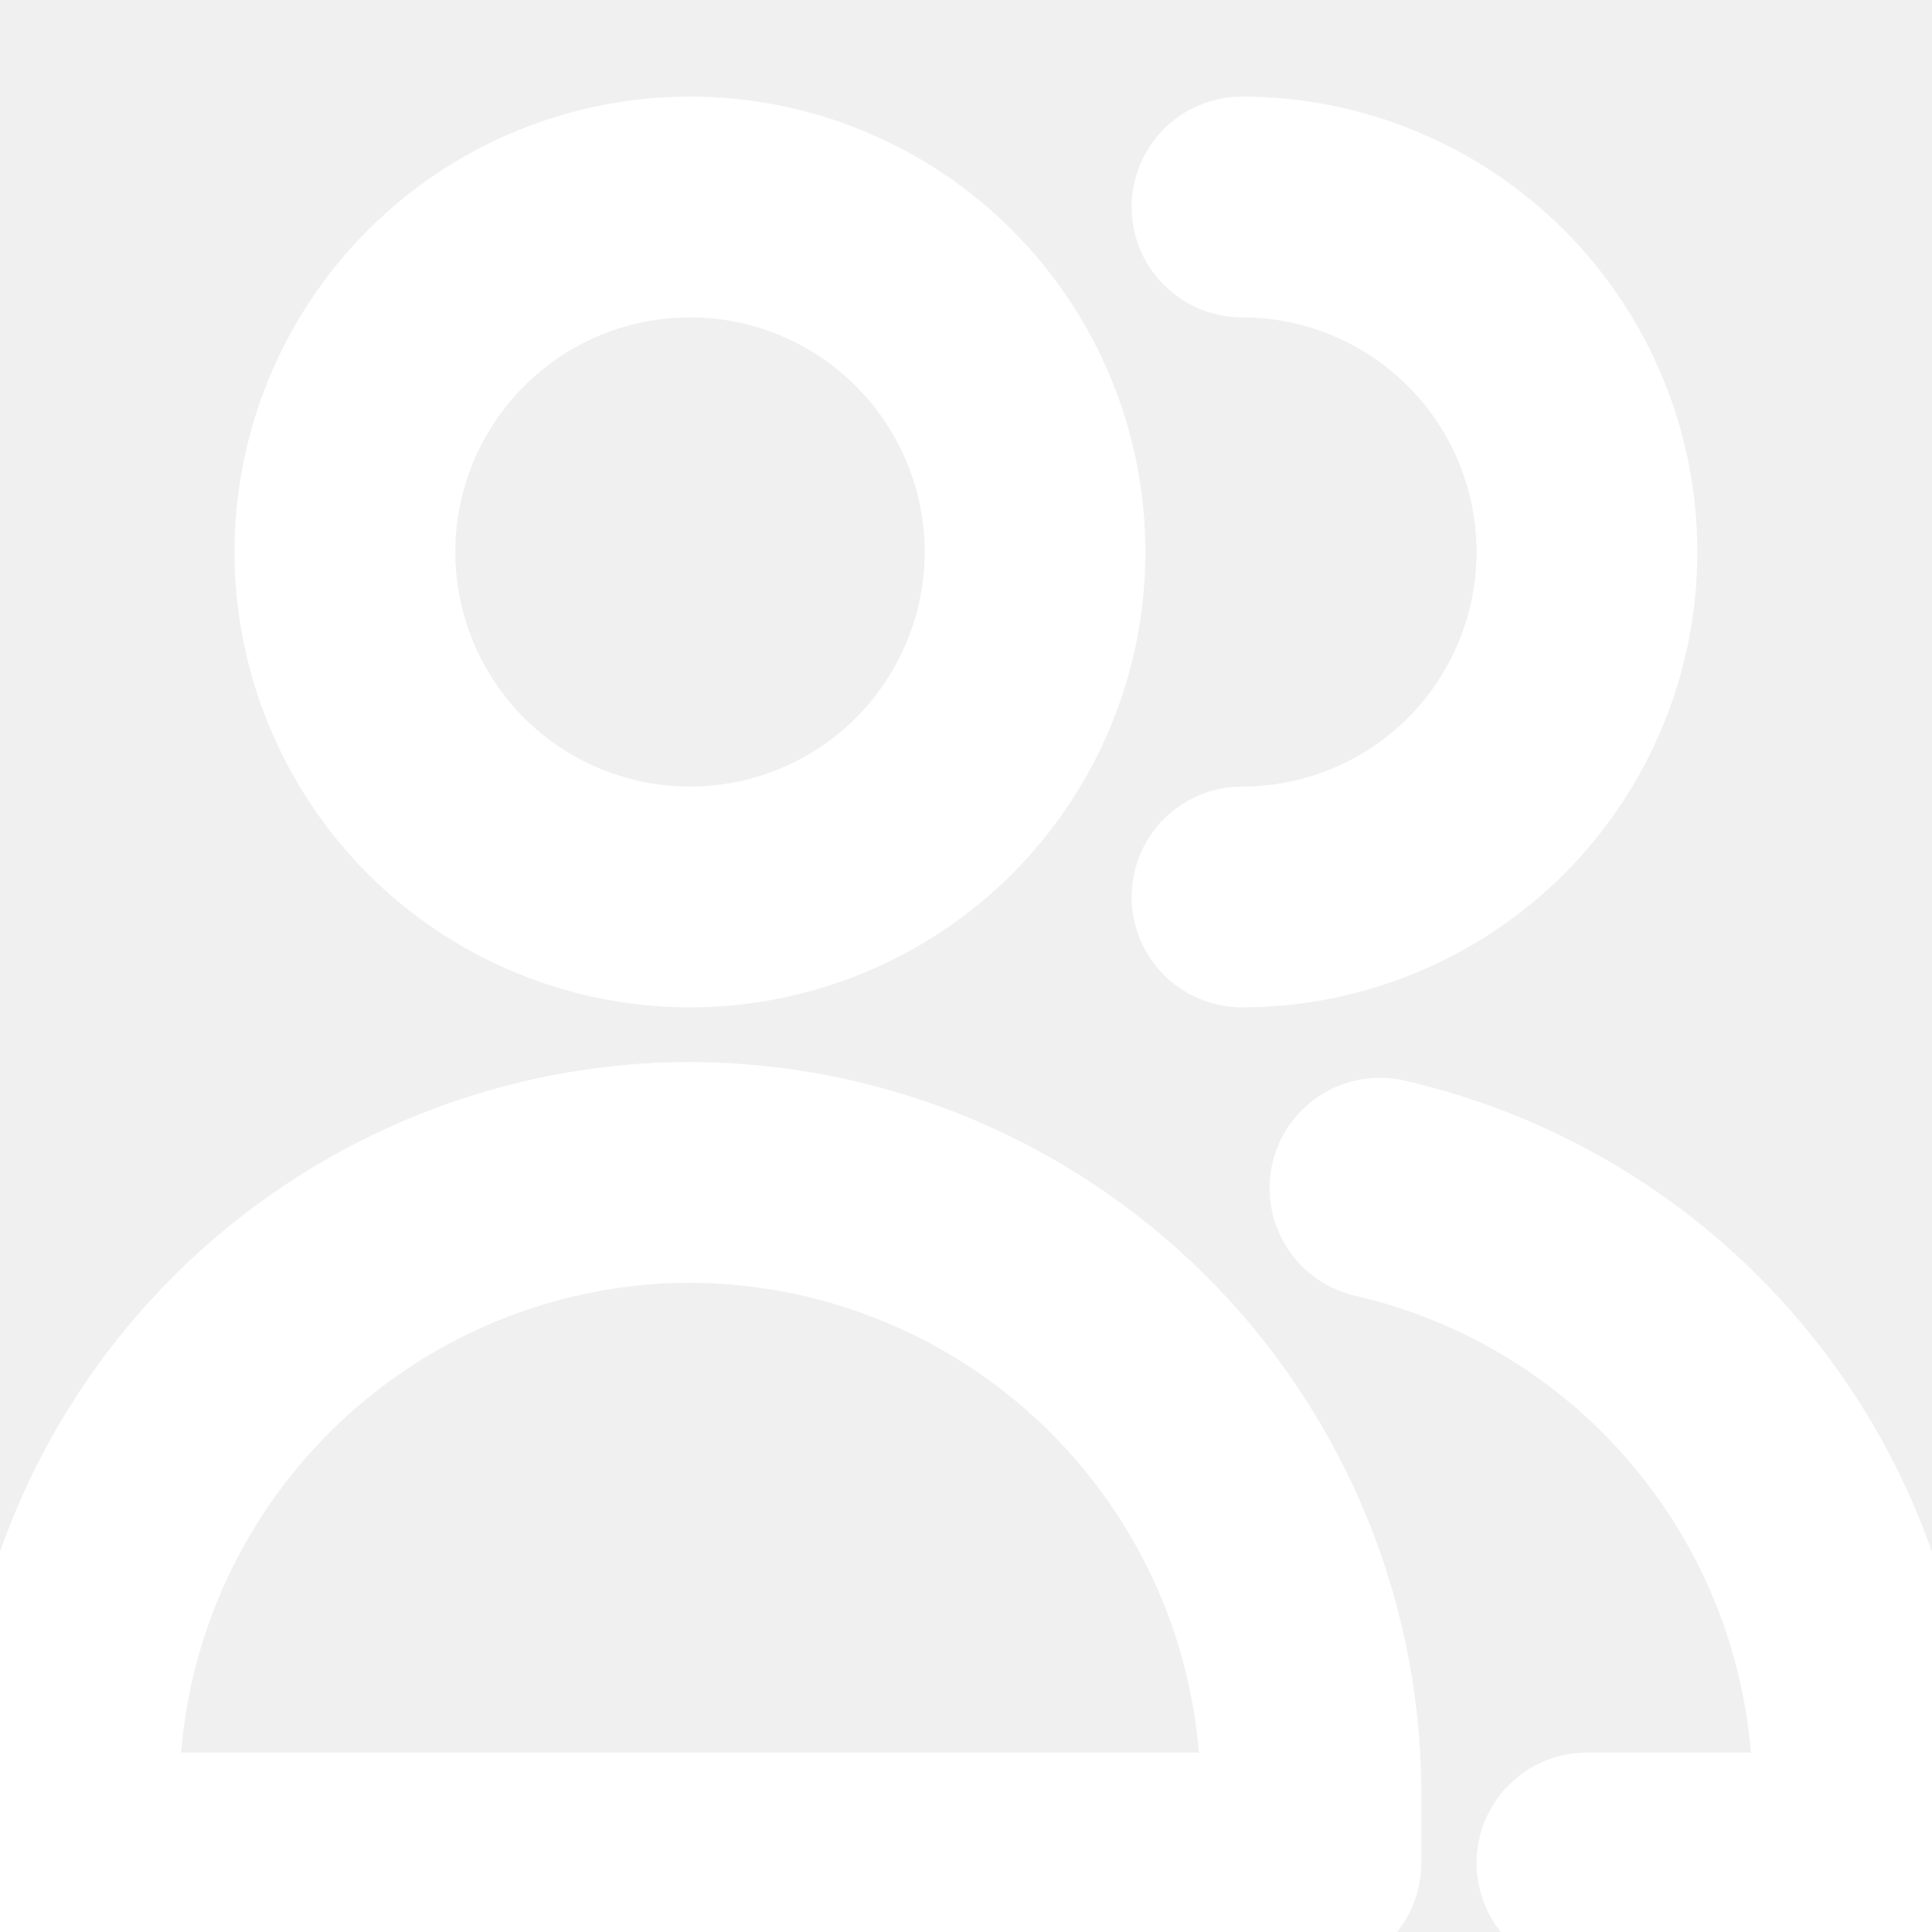
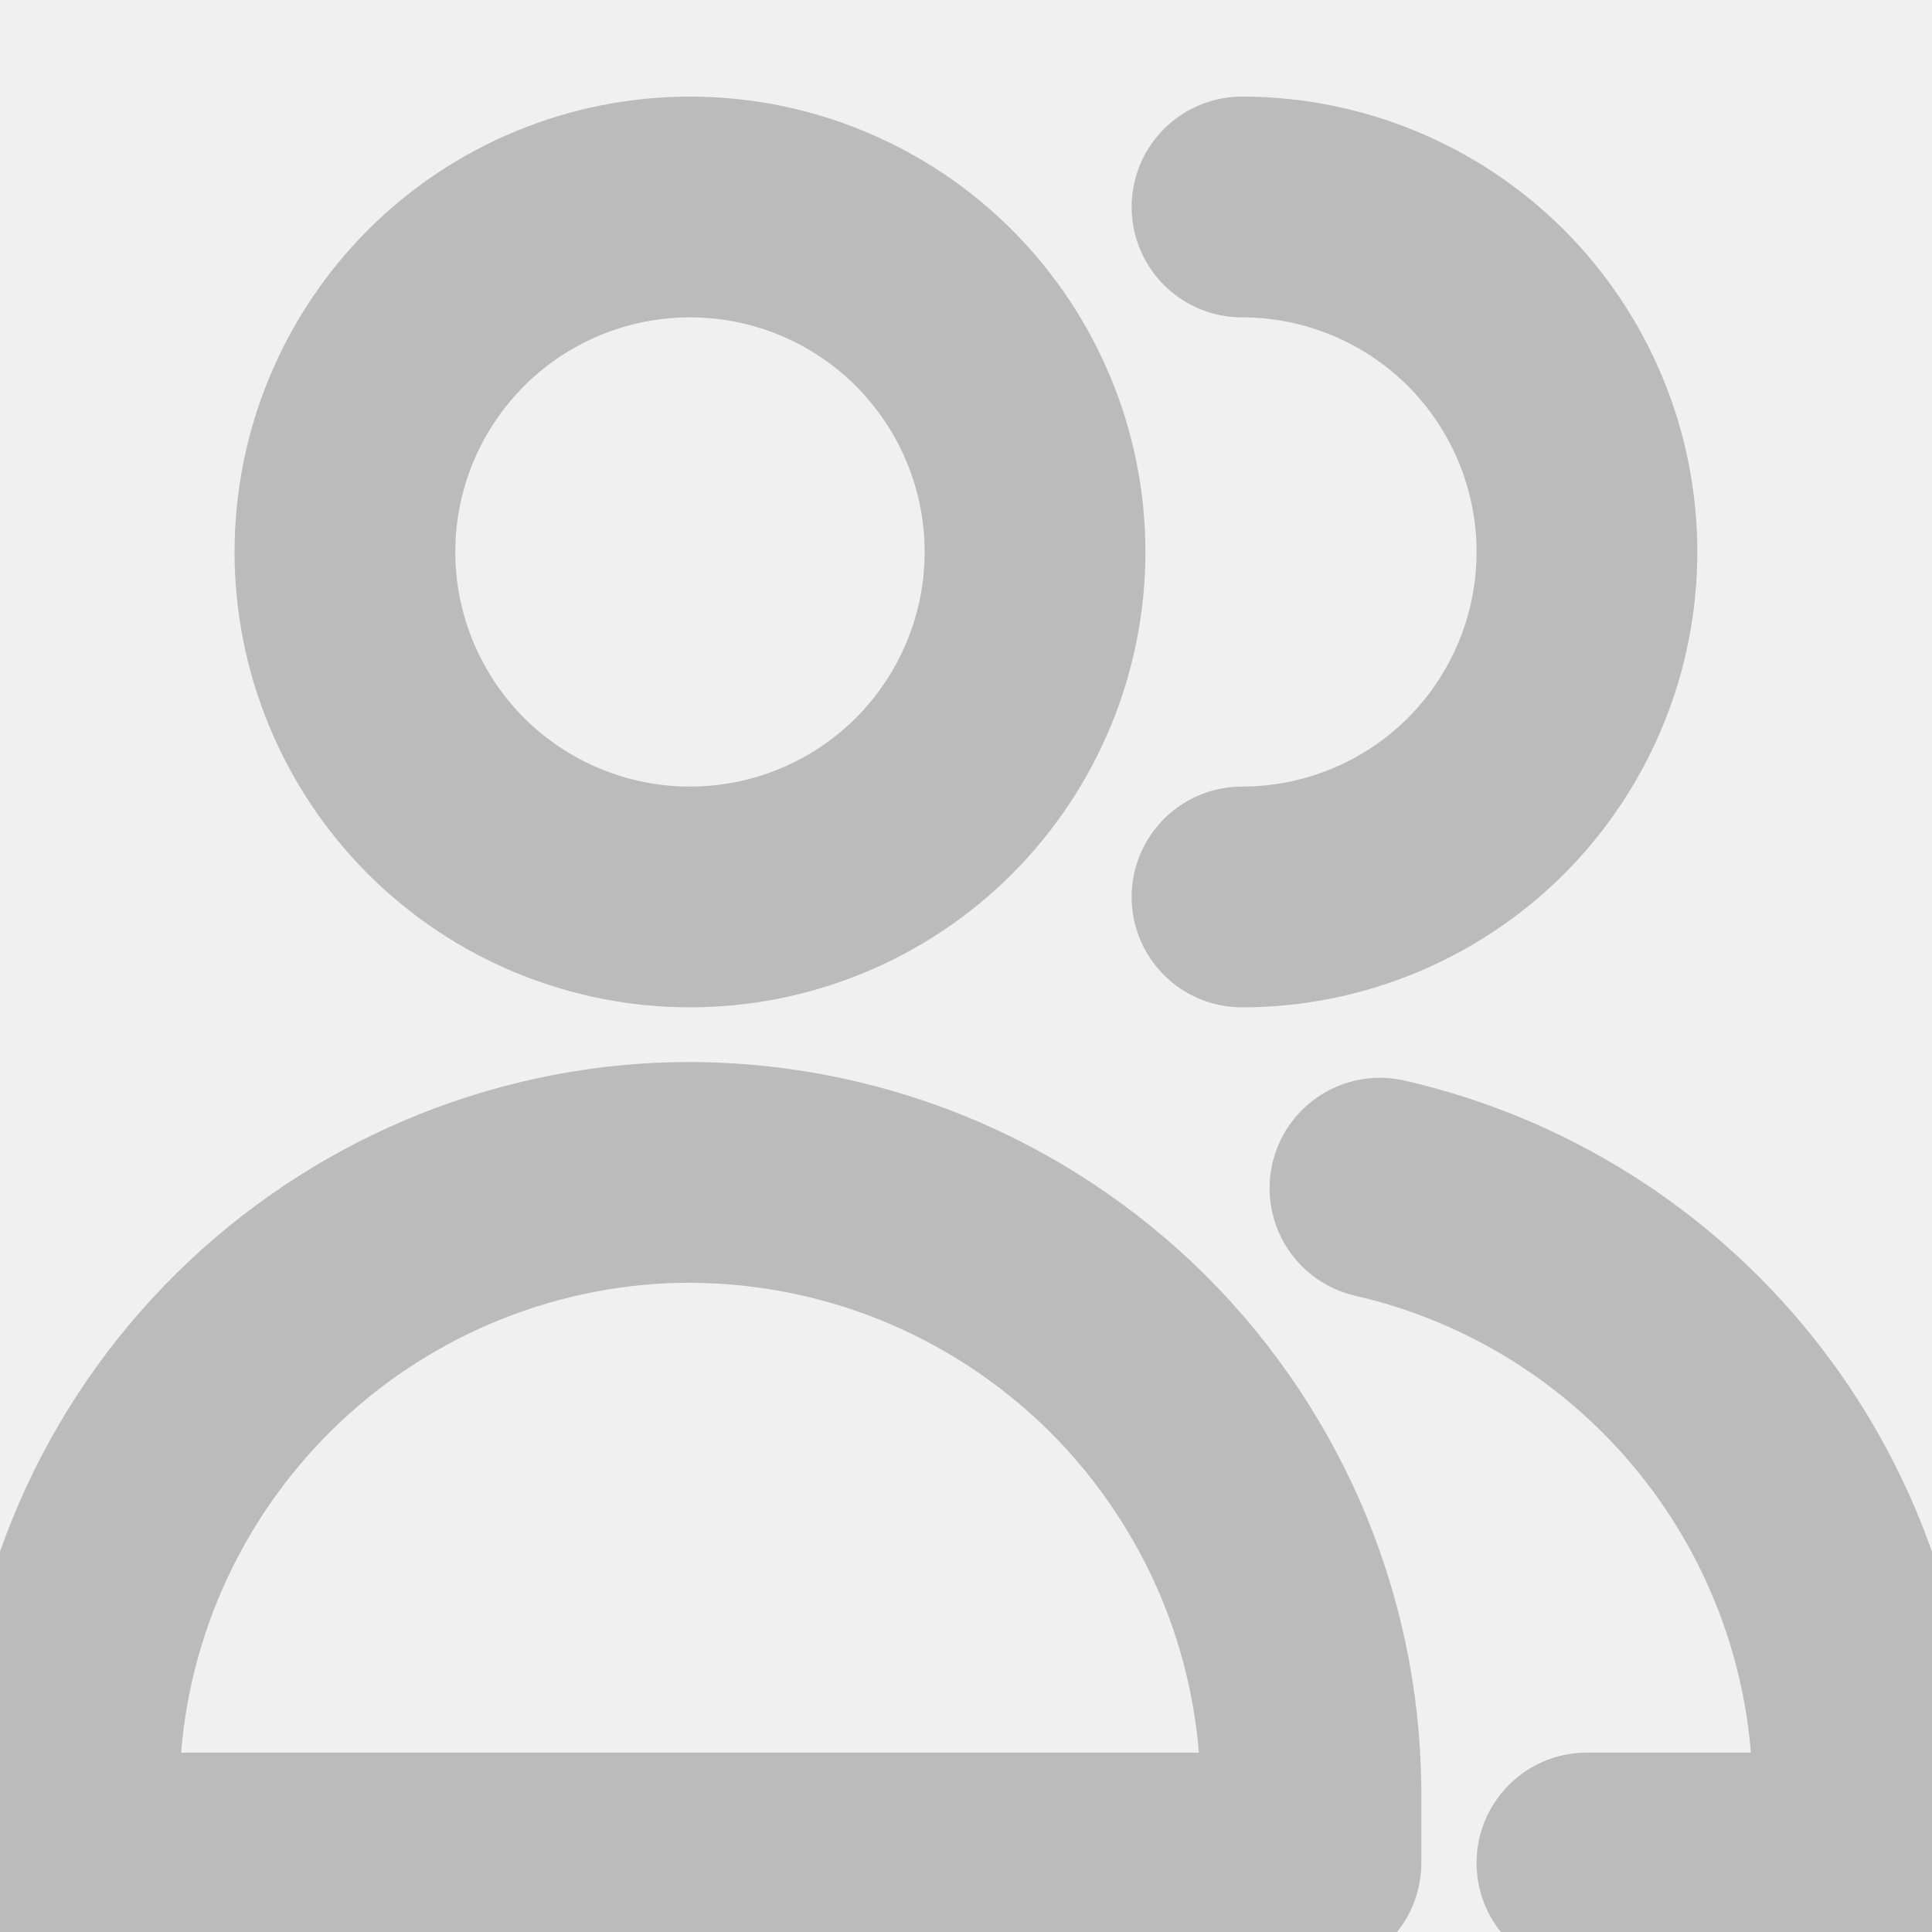
<svg xmlns="http://www.w3.org/2000/svg" width="15" height="15" viewBox="0 0 15 15" fill="none">
-   <g clip-path="url(#clip0_12_8583)">
-     <path d="M5.357 6.964C6.067 6.964 6.749 6.682 7.251 6.18C7.753 5.677 8.036 4.996 8.036 4.286C8.036 3.575 7.753 2.894 7.251 2.392C6.749 1.889 6.067 1.607 5.357 1.607C4.647 1.607 3.965 1.889 3.463 2.392C2.961 2.894 2.678 3.575 2.678 4.286C2.678 4.996 2.961 5.677 3.463 6.18C3.965 6.682 4.647 6.964 5.357 6.964Z" stroke="white" stroke-width="1.714" stroke-linecap="round" stroke-linejoin="round" />
-     <path d="M0.536 14.464H10.178V13.884C10.172 13.236 10.035 12.596 9.776 12.002C9.516 11.409 9.141 10.873 8.671 10.428C8.2 9.982 7.645 9.635 7.039 9.409C6.432 9.182 5.786 9.079 5.138 9.107C3.907 9.166 2.744 9.693 1.888 10.581C1.032 11.469 0.548 12.65 0.536 13.884V14.464Z" stroke="white" stroke-width="1.714" stroke-linecap="round" stroke-linejoin="round" />
-     <path d="M9.643 6.964C10.353 6.964 11.034 6.682 11.537 6.18C12.039 5.677 12.321 4.996 12.321 4.286C12.321 3.575 12.039 2.894 11.537 2.392C11.034 1.889 10.353 1.607 9.643 1.607" stroke="white" stroke-width="1.714" stroke-linecap="round" stroke-linejoin="round" />
-     <path d="M12.321 14.464H14.464V13.884C14.453 12.799 14.077 11.749 13.396 10.905C12.716 10.059 11.771 9.468 10.714 9.225" stroke="white" stroke-width="1.714" stroke-linecap="round" stroke-linejoin="round" />
+   <g id="User Multiple Group" clip-path="url(#clip0_421_6241)">
+     <g id="user-multiple-group--close-geometric-human-multiple-person-up-user">
+       <path id="Vector" d="M5.357 6.964C6.067 6.964 6.749 6.682 7.251 6.18C7.753 5.677 8.036 4.996 8.036 4.285C8.036 3.575 7.753 2.894 7.251 2.391C6.749 1.889 6.067 1.607 5.357 1.607C4.647 1.607 3.965 1.889 3.463 2.391C2.961 2.894 2.678 3.575 2.678 4.285C2.678 4.996 2.961 5.677 3.463 6.18C3.965 6.682 4.647 6.964 5.357 6.964Z" stroke="#BBBBBB" stroke-width="1.714" stroke-linecap="round" stroke-linejoin="round" />
+       <path id="Vector_2" d="M0.536 14.464H10.178V13.883C10.172 13.236 10.035 12.596 9.776 12.002C9.516 11.409 9.141 10.873 8.671 10.427C8.2 9.982 7.645 9.635 7.039 9.408C6.432 9.182 5.786 9.079 5.138 9.107C3.907 9.165 2.744 9.693 1.888 10.581C1.032 11.469 0.548 12.65 0.536 13.883V14.464Z" stroke="#BBBBBB" stroke-width="1.714" stroke-linecap="round" stroke-linejoin="round" />
+       <path id="Vector_3" d="M9.643 6.964C10.353 6.964 11.034 6.682 11.537 6.18C12.039 5.677 12.321 4.996 12.321 4.285C12.321 3.575 12.039 2.894 11.537 2.391C11.034 1.889 10.353 1.607 9.643 1.607" stroke="#BBBBBB" stroke-width="1.714" stroke-linecap="round" stroke-linejoin="round" />
+       <path id="Vector_4" d="M12.321 14.464H14.464V13.883C14.453 12.798 14.077 11.749 13.396 10.904C12.716 10.059 11.771 9.467 10.714 9.225" stroke="#BBBBBB" stroke-width="1.714" stroke-linecap="round" stroke-linejoin="round" />
+     </g>
  </g>
  <defs>
-     <clipPath id="clip0_12_8583">
+     <clipPath id="clip0_421_6241">
      <rect width="15" height="15" fill="white" />
    </clipPath>
  </defs>
</svg>
